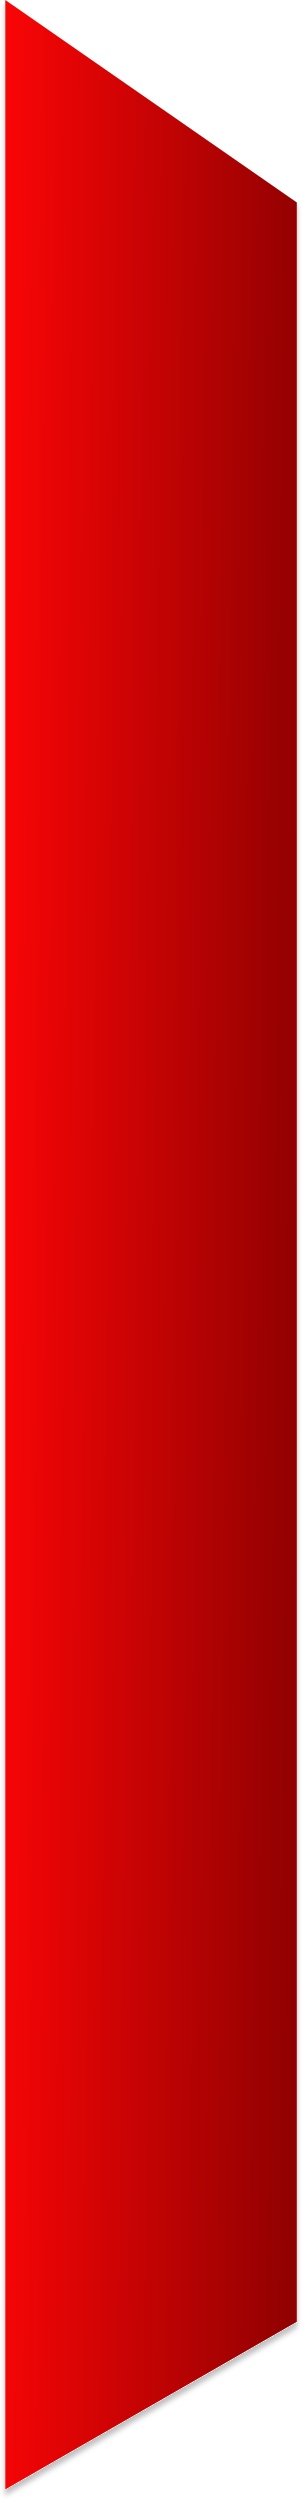
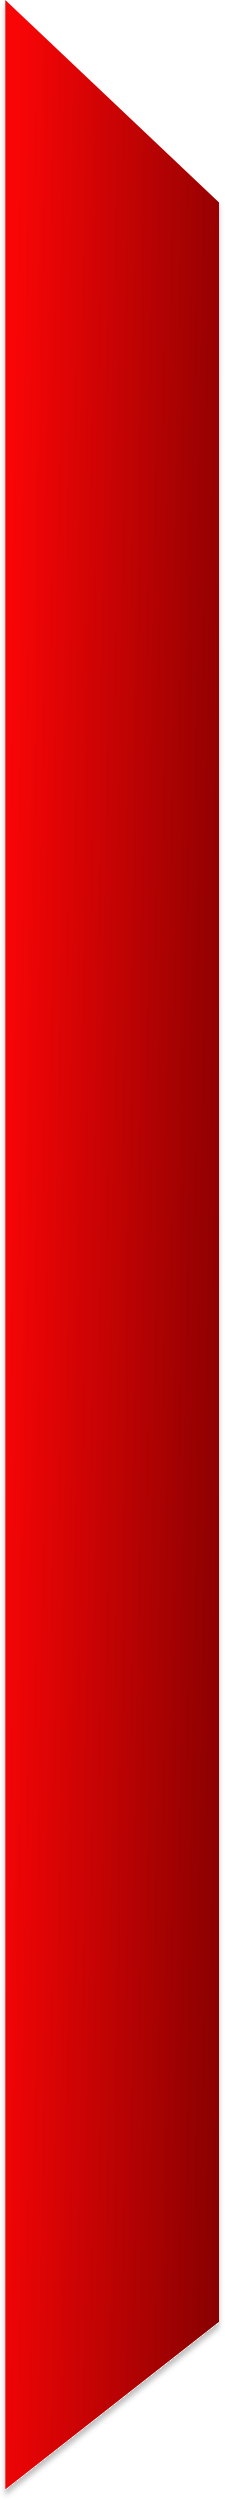
- <svg xmlns="http://www.w3.org/2000/svg" width="229" height="1895" viewBox="0 0 229 1895" fill="none">
+ <svg xmlns="http://www.w3.org/2000/svg" width="170" height="1895" viewBox="0 0 170 1895" fill="none">
  <g filter="url(#filter0_d_14_1510)">
-     <path d="M4 0L224.989 153.476V1759.94L4 1887V0Z" fill="url(#paint0_linear_14_1510)" />
+     <path d="M4 0L166 153.476V1759.94L4 1887V0Z" fill="url(#paint0_linear_14_1510)" />
  </g>
  <defs>
-     <filter id="filter0_d_14_1510" x="0" y="0" width="228.989" height="1895" filterUnits="userSpaceOnUse" color-interpolation-filters="sRGB">
+     <filter id="filter0_d_14_1510" x="0" y="0" width="170" height="1895" filterUnits="userSpaceOnUse" color-interpolation-filters="sRGB">
      <feFlood flood-opacity="0" result="BackgroundImageFix" />
      <feColorMatrix in="SourceAlpha" type="matrix" values="0 0 0 0 0 0 0 0 0 0 0 0 0 0 0 0 0 0 127 0" result="hardAlpha" />
      <feOffset dy="4" />
      <feGaussianBlur stdDeviation="2" />
      <feComposite in2="hardAlpha" operator="out" />
      <feColorMatrix type="matrix" values="0 0 0 0 0 0 0 0 0 0 0 0 0 0 0 0 0 0 0.25 0" />
      <feBlend mode="normal" in2="BackgroundImageFix" result="effect1_dropShadow_14_1510" />
      <feBlend mode="normal" in="SourceGraphic" in2="effect1_dropShadow_14_1510" result="shape" />
    </filter>
-     <linearGradient id="paint0_linear_14_1510" x1="1.5" y1="900" x2="264.5" y2="902" gradientUnits="userSpaceOnUse">
+     <linearGradient id="paint0_linear_14_1510" x1="2.167" y1="900" x2="192.087" y2="902.818" gradientUnits="userSpaceOnUse">
      <stop stop-color="#F80506" />
      <stop offset="1" stop-color="#800000" />
    </linearGradient>
  </defs>
</svg>
